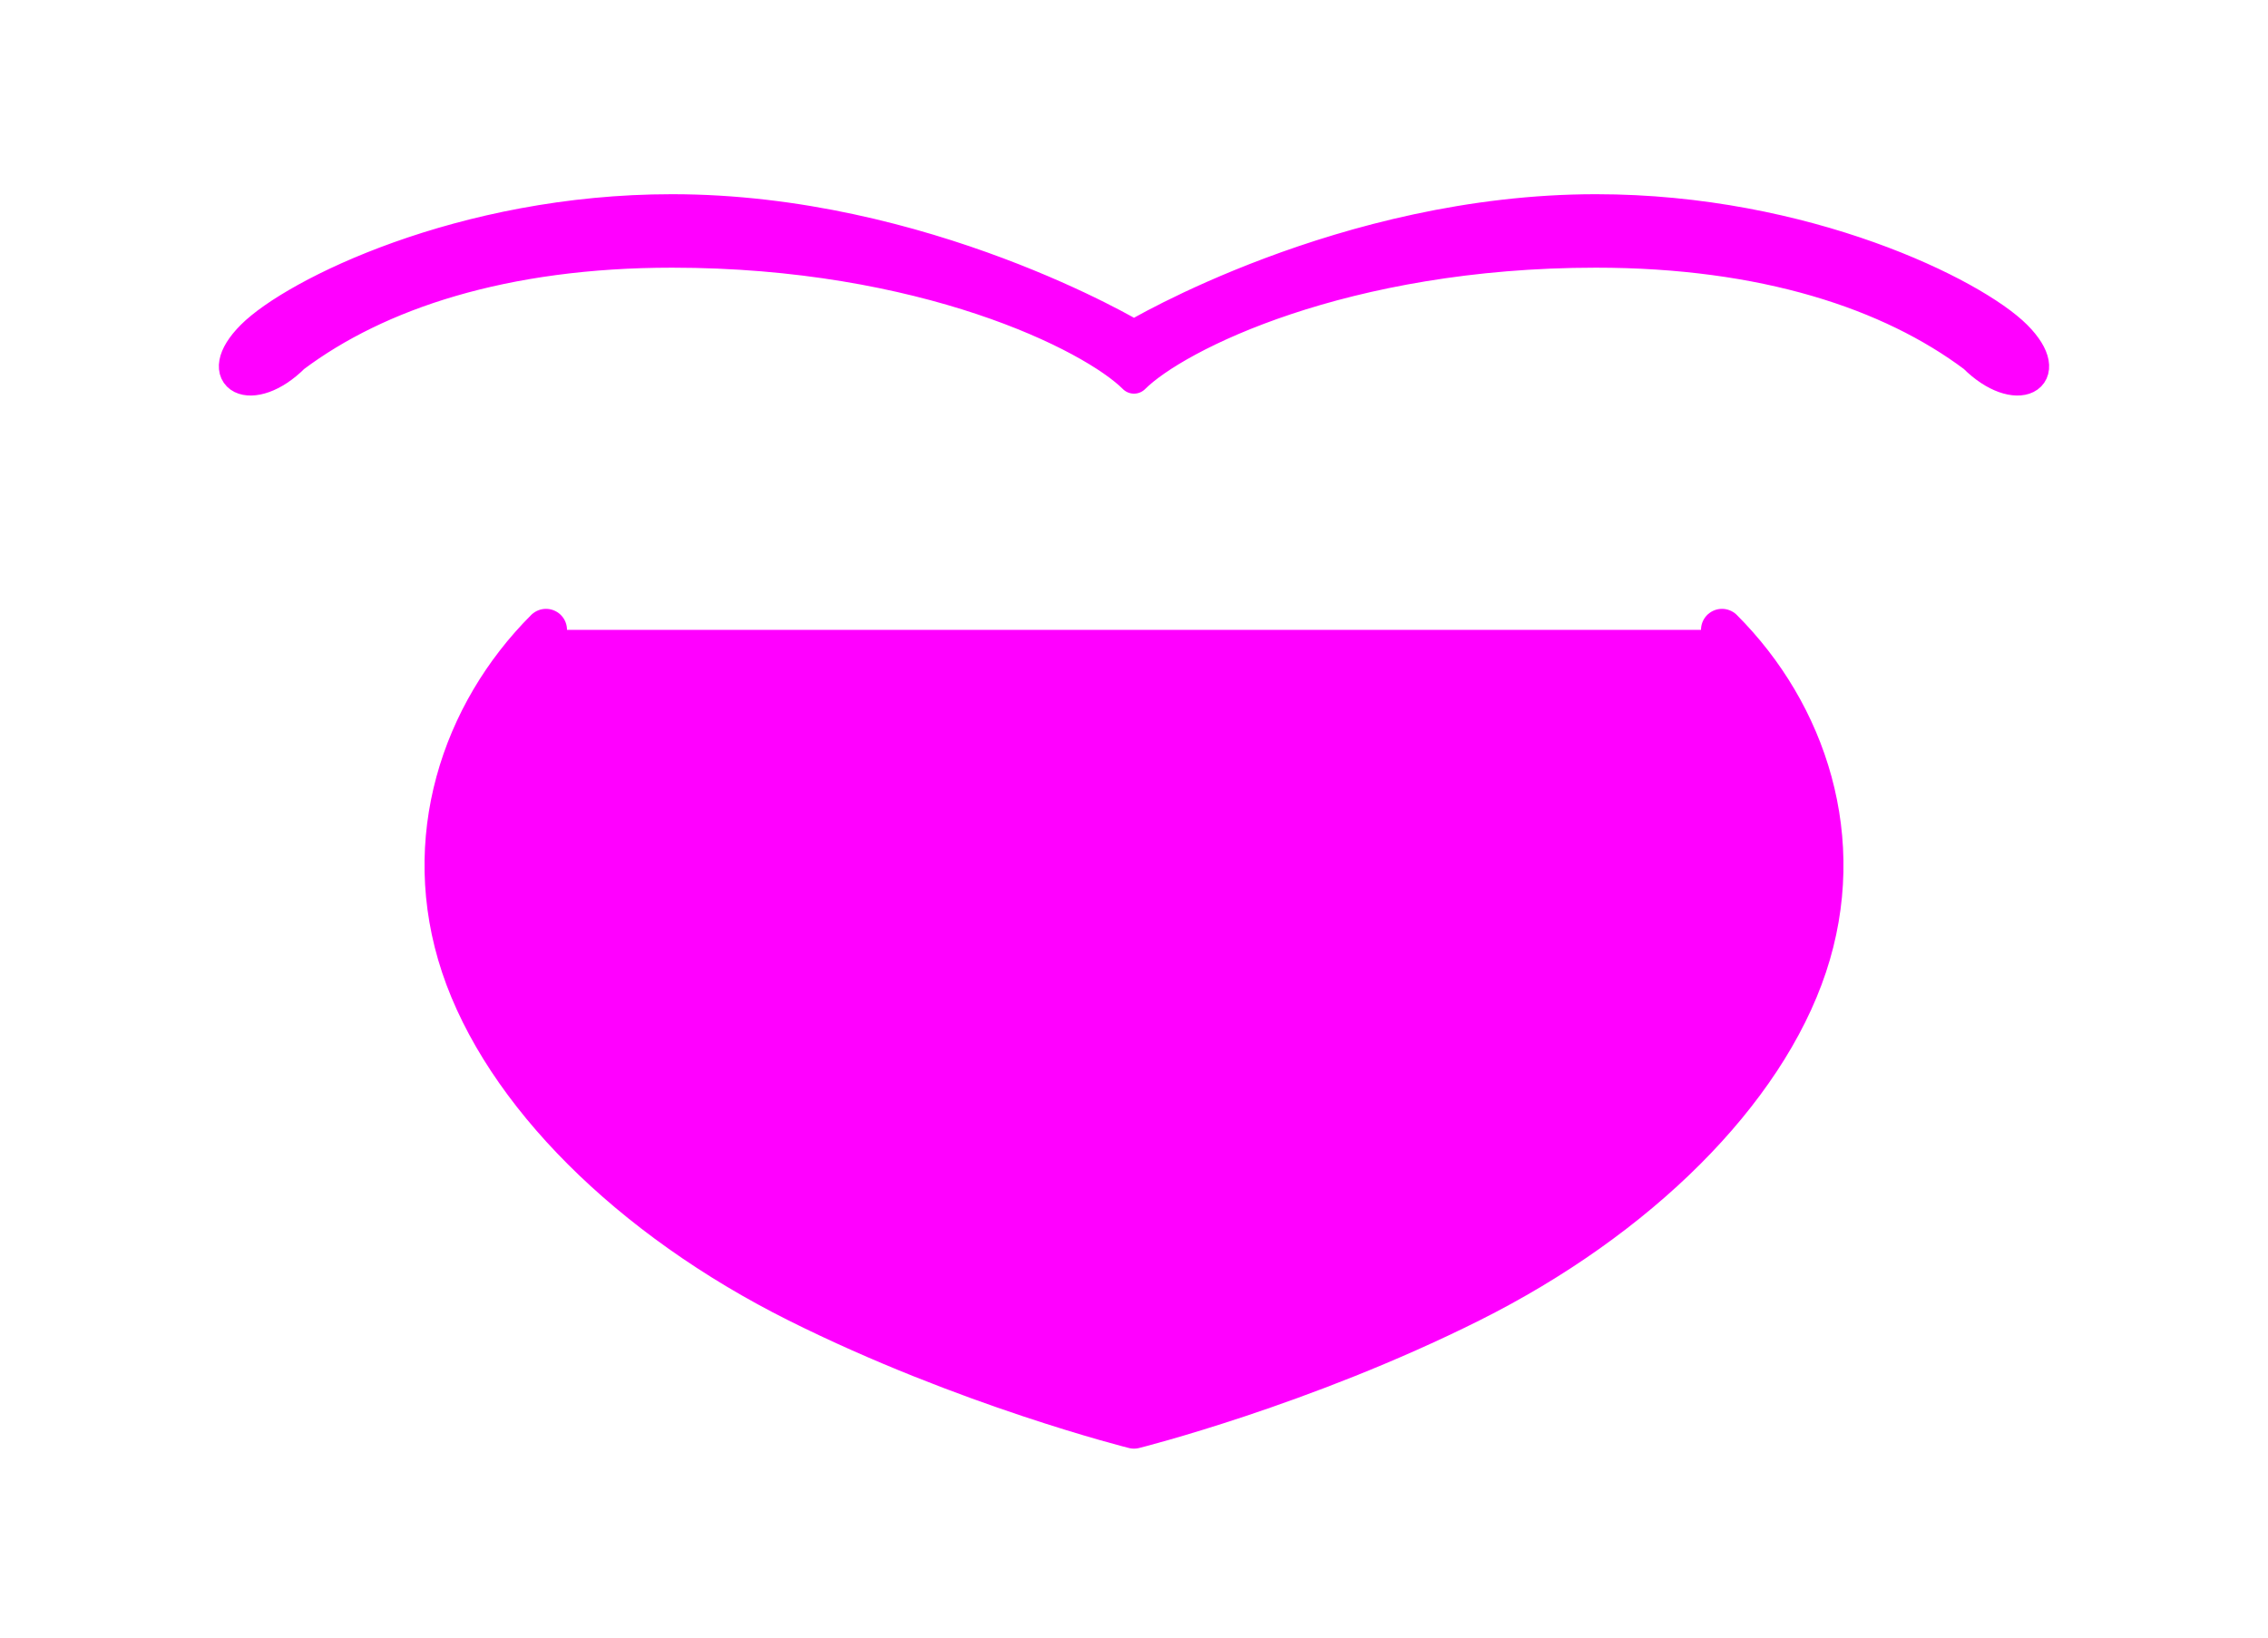
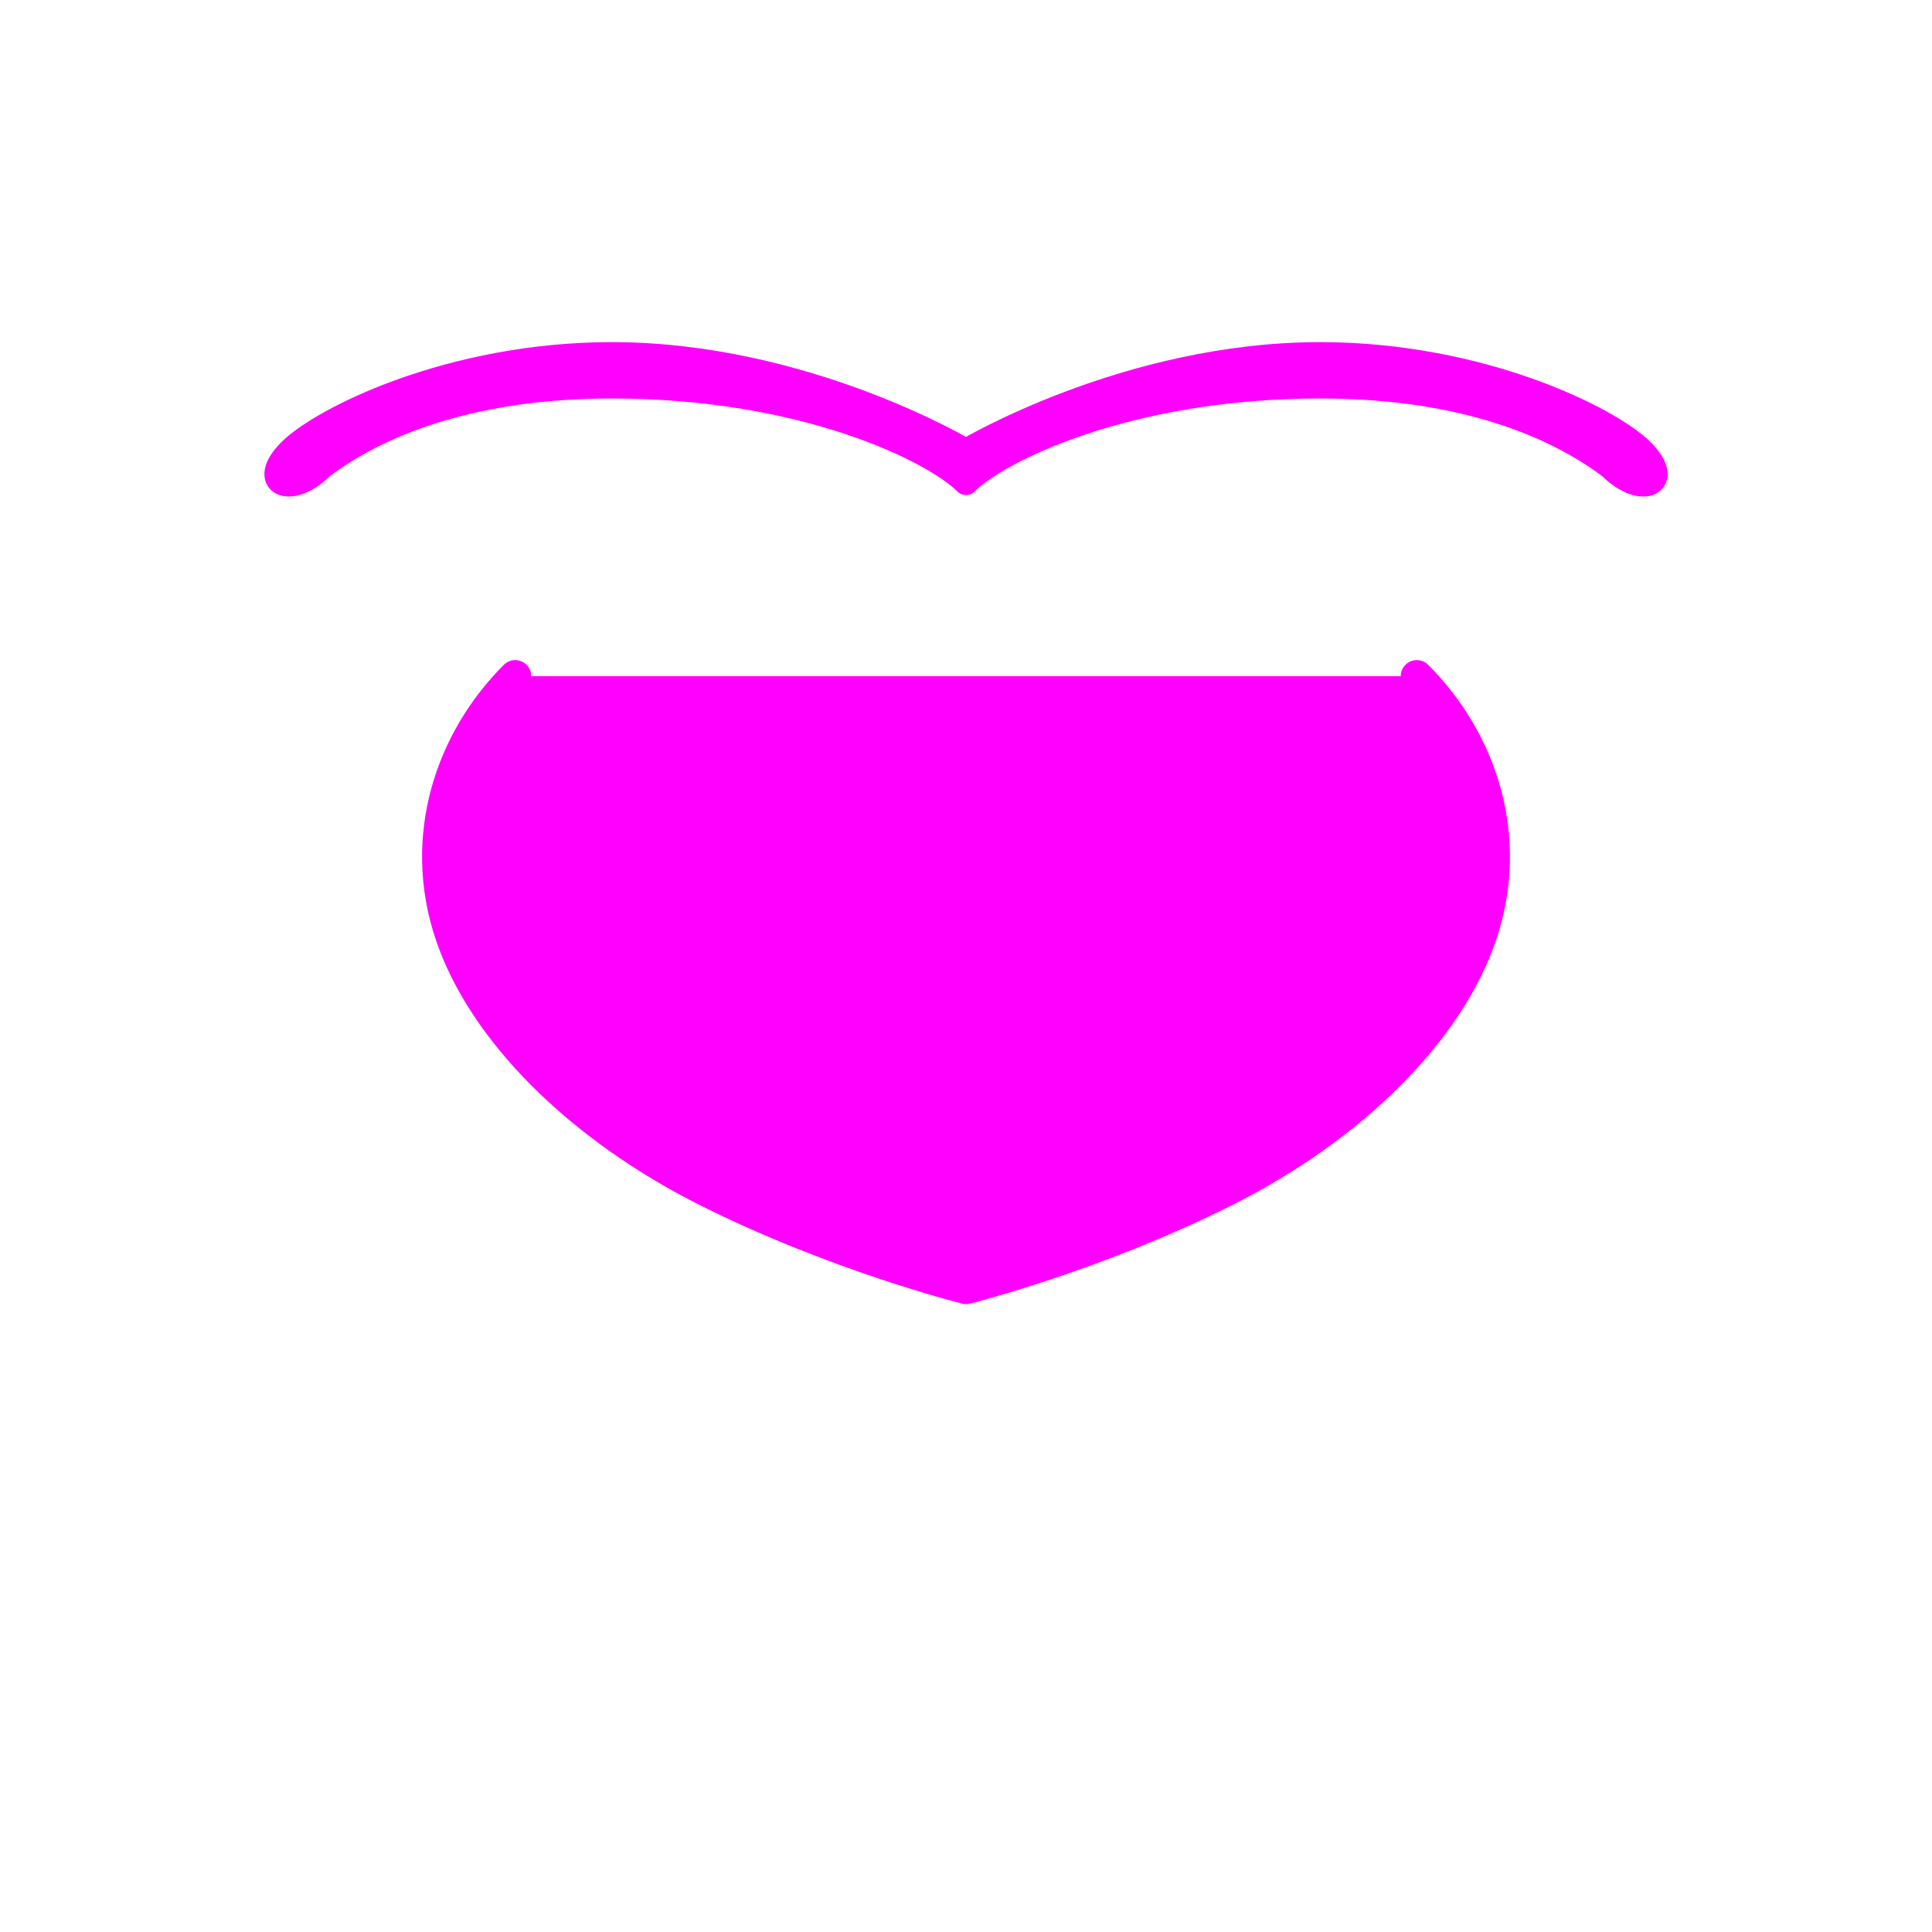
- <svg xmlns="http://www.w3.org/2000/svg" viewBox="246 332 108 78" fill="none">
+ <svg xmlns="http://www.w3.org/2000/svg" viewBox="240 320 120 120" fill="none">
  <path d="M300 348C300 348 290 342 278 342C268 342 260 346 258 348C256 350 258 351 260 349C264 346 270 344 278 344C290 344 298 348 300 350C302 348 310 344 322 344C330 344 336 346 340 349C342 351 344 350 342 348C340 346 332 342 322 342C310 342 300 348 300 348Z" fill="#FF00FF" stroke="#FF00FF" stroke-width="1.5" stroke-linejoin="round" />
  <path d="M272 362C268 366 266 372 268 378C270 384 276 390 284 394C292 398 300 400 300 400C300 400 308 398 316 394C324 390 330 384 332 378C334 372 332 366 328 362" fill="#FF00FF" stroke="#FF00FF" stroke-width="2" stroke-linejoin="round" stroke-linecap="round" />
</svg>
